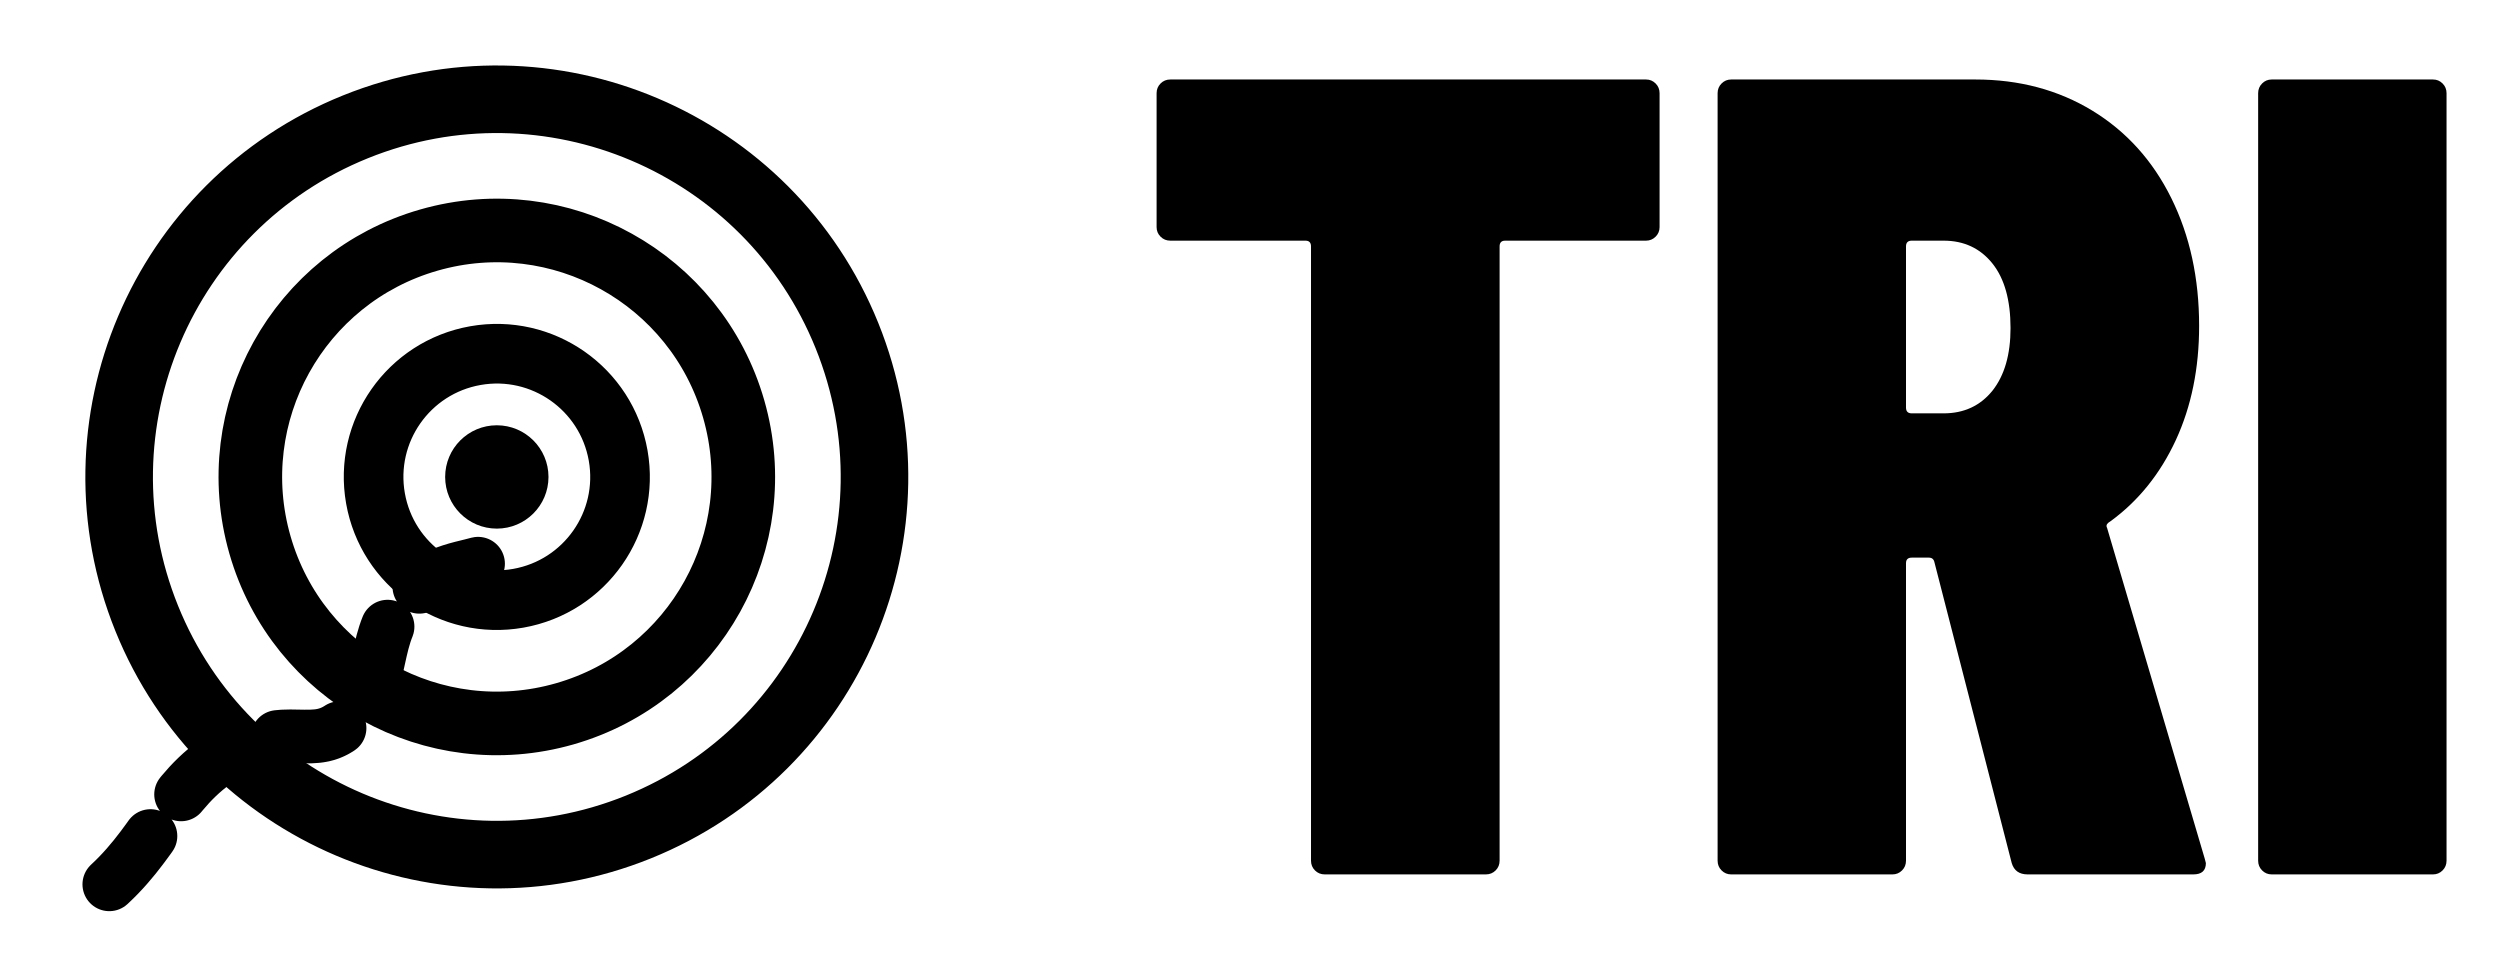
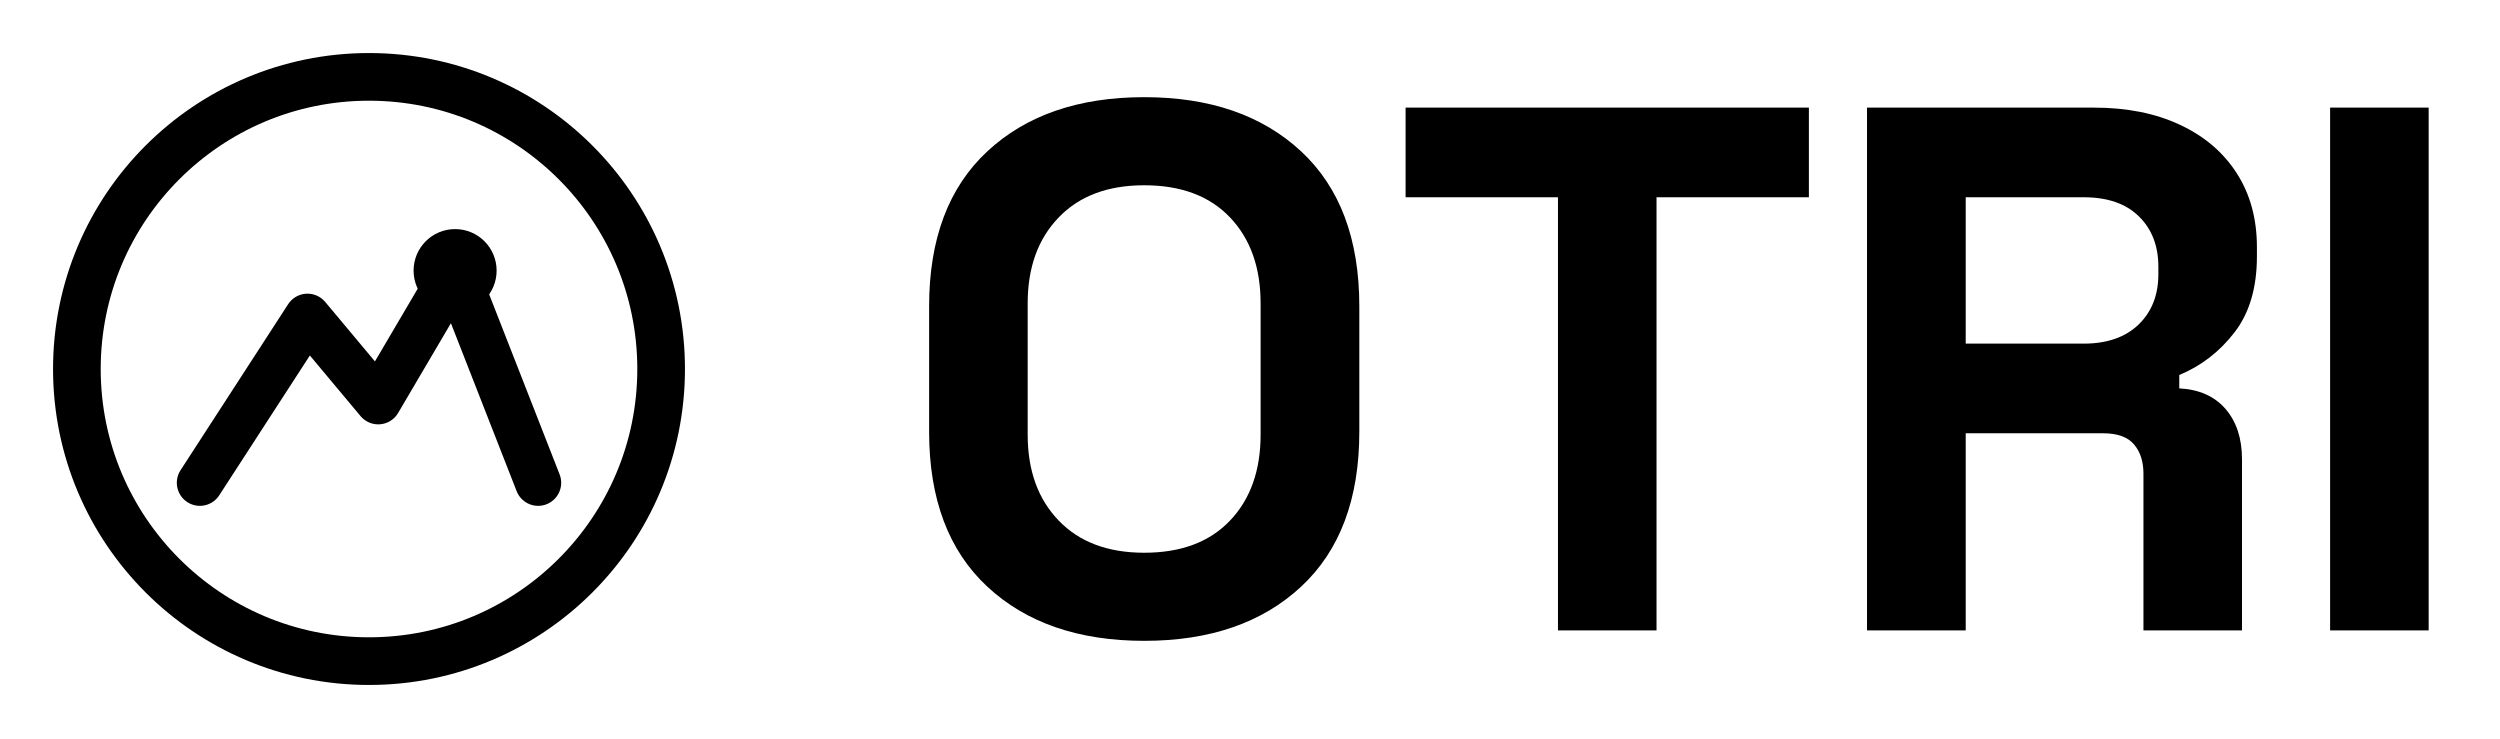
- <svg xmlns="http://www.w3.org/2000/svg" viewBox="0 0 125.8 48" width="125.8" height="48" role="img" aria-label="OTRI — Open Trail Running Index">
-   <g transform="translate(1 0)">
-     <g transform="translate(0 0) scale(1)">
-       <circle cx="24" cy="24" r="19" fill="none" stroke="#000000" stroke-width="3.4" pathLength="360" stroke-dasharray="314 46" transform="rotate(158 24 24)" stroke-linecap="round" />
-       <circle cx="24" cy="24" r="12.4" fill="none" stroke="#000000" stroke-width="3.2" pathLength="360" stroke-dasharray="312 48" transform="rotate(164 24 24)" stroke-linecap="round" />
-       <circle cx="24" cy="24" r="6.2" fill="none" stroke="#000000" stroke-width="3" pathLength="360" stroke-dasharray="300 60" transform="rotate(170 24 24)" stroke-linecap="round" />
-       <path d="M4.5 44.5c2.6-2.4 3.2-5.2 6.4-6.8 3-1.5 4.1 0.4 6-1.8 1.7-2 0.6-4.4 3.1-6.3 1.6-1.2 3-1 4-1.6" fill="none" stroke="#000000" stroke-width="2.7" stroke-linecap="round" stroke-linejoin="round" stroke-dasharray="3.2 2.6" />
-       <circle cx="24" cy="24" r="2.6" fill="#000000" />
-     </g>
-     <path transform="translate(56 0)" d="M26.51 4.69V11.43Q26.51 11.71 26.31 11.91Q26.11 12.11 25.83 12.11H18.74Q18.46 12.11 18.46 12.4V43.31Q18.46 43.6 18.26 43.8Q18.06 44 17.77 44H9.66Q9.37 44 9.17 43.8Q8.97 43.6 8.97 43.31V12.4Q8.97 12.11 8.69 12.11H1.89Q1.6 12.11 1.4 11.91Q1.2 11.71 1.2 11.43V4.69Q1.2 4.4 1.4 4.2Q1.6 4 1.89 4H25.83Q26.11 4 26.31 4.2Q26.51 4.4 26.51 4.69ZM44.23 43.43 40.34 28.29Q40.29 28.06 40.06 28.06H39.2Q38.91 28.06 38.91 28.34V43.31Q38.91 43.6 38.71 43.8Q38.51 44 38.23 44H30.11Q29.83 44 29.63 43.8Q29.43 43.6 29.43 43.31V4.69Q29.43 4.4 29.63 4.2Q29.83 4 30.11 4H42.4Q45.71 4 48.29 5.57Q50.86 7.14 52.26 9.97Q53.66 12.8 53.66 16.4Q53.66 19.6 52.49 22.14Q51.31 24.69 49.2 26.23Q49.09 26.29 49.03 26.37Q48.97 26.46 49.03 26.57L53.94 43.2L54 43.43Q54 44 53.37 44H45.03Q44.4 44 44.23 43.43ZM38.91 12.4V20.51Q38.91 20.8 39.2 20.8H40.8Q42.34 20.8 43.26 19.66Q44.17 18.51 44.17 16.51Q44.17 14.4 43.26 13.26Q42.34 12.11 40.8 12.11H39.2Q38.91 12.11 38.91 12.4ZM56.63 43.31V4.69Q56.63 4.4 56.83 4.2Q57.03 4 57.31 4H65.43Q65.71 4 65.91 4.2Q66.11 4.4 66.11 4.69V43.31Q66.11 43.6 65.91 43.8Q65.71 44 65.43 44H57.31Q57.03 44 56.83 43.8Q56.63 43.6 56.63 43.31Z" fill="#000000" />
+ <svg xmlns="http://www.w3.org/2000/svg" viewBox="0 0 162.6 48" width="162.6" height="48" role="img" aria-label="OTRI — Open Trail Running Index">
+   <g transform="translate(0 0) scale(1)" fill="none">
+     <circle cx="24" cy="24" r="19" stroke="#000000" stroke-width="3.1" />
+     <path d="M13 31.4 20 20.6 24.6 26.1 29.6 17.6 35 31.4" stroke="#000000" stroke-width="3" stroke-linecap="round" stroke-linejoin="round" />
+     <circle cx="29.6" cy="17.6" r="2.7" fill="#000000" />
+   </g>
+   <g transform="translate(58 0) scale(1)" fill="#000000">
+     <path d="M16.42 41.68Q10.01 41.68 6.22 38.16Q2.43 34.64 2.43 28.08V19.92Q2.43 13.36 6.22 9.84Q10.01 6.32 16.42 6.32Q22.83 6.32 26.62 9.84Q30.41 13.36 30.41 19.92V28.08Q30.41 34.64 26.62 38.16Q22.83 41.68 16.42 41.68ZM16.42 35.95Q20.01 35.95 22 33.86Q23.99 31.77 23.99 28.27V19.73Q23.99 16.23 22 14.14Q20.01 12.05 16.42 12.05Q12.87 12.05 10.86 14.14Q8.84 16.23 8.84 19.73V28.27Q8.84 31.77 10.86 33.86Q12.87 35.95 16.42 35.95ZM43.33 41V12.83H33.42V7H59.65V12.83H49.74V41ZM63.43 41V7H78.2Q81.41 7 83.79 8.12Q86.17 9.23 87.48 11.27Q88.79 13.31 88.79 16.08V16.67Q88.79 19.73 87.33 21.62Q85.87 23.51 83.74 24.39V25.26Q85.68 25.36 86.75 26.6Q87.82 27.84 87.82 29.88V41H81.41V30.8Q81.41 29.63 80.8 28.91Q80.19 28.18 78.78 28.18H69.85V41ZM69.85 22.35H77.52Q79.8 22.35 81.09 21.11Q82.38 19.87 82.38 17.83V17.35Q82.38 15.31 81.11 14.07Q79.85 12.83 77.52 12.83H69.85ZM93.55 41V7H99.96V41Z" />
  </g>
</svg>
